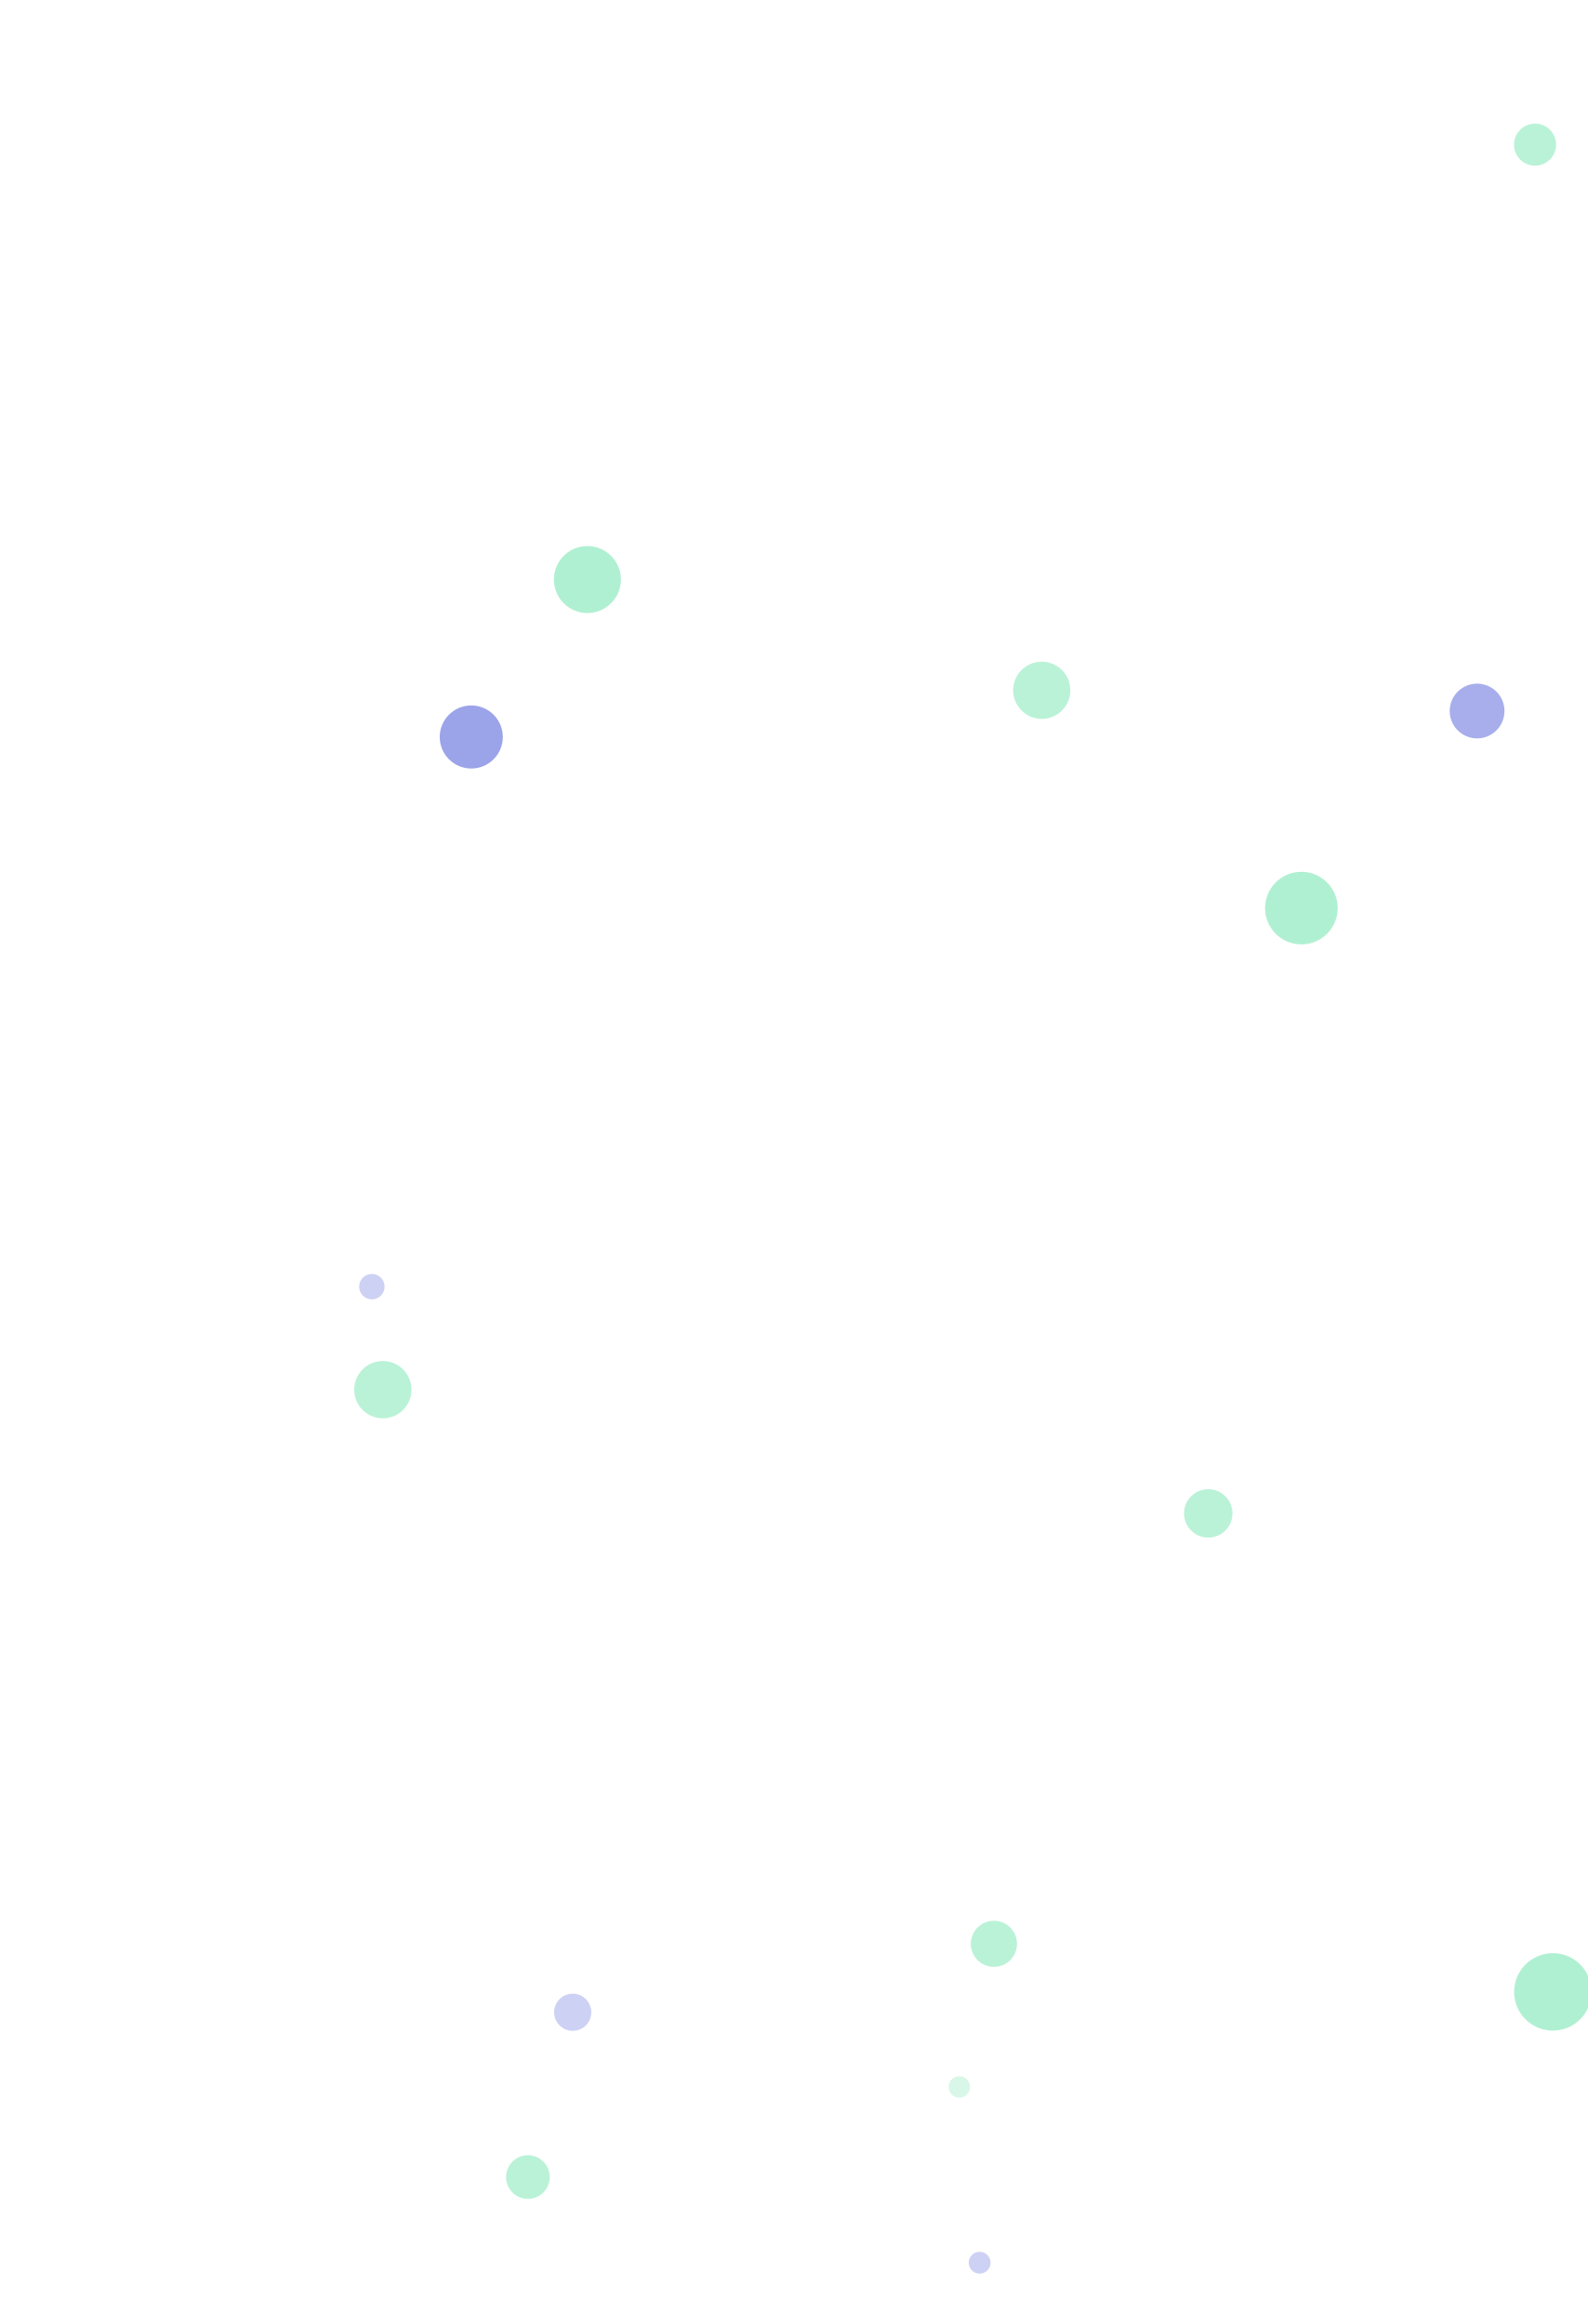
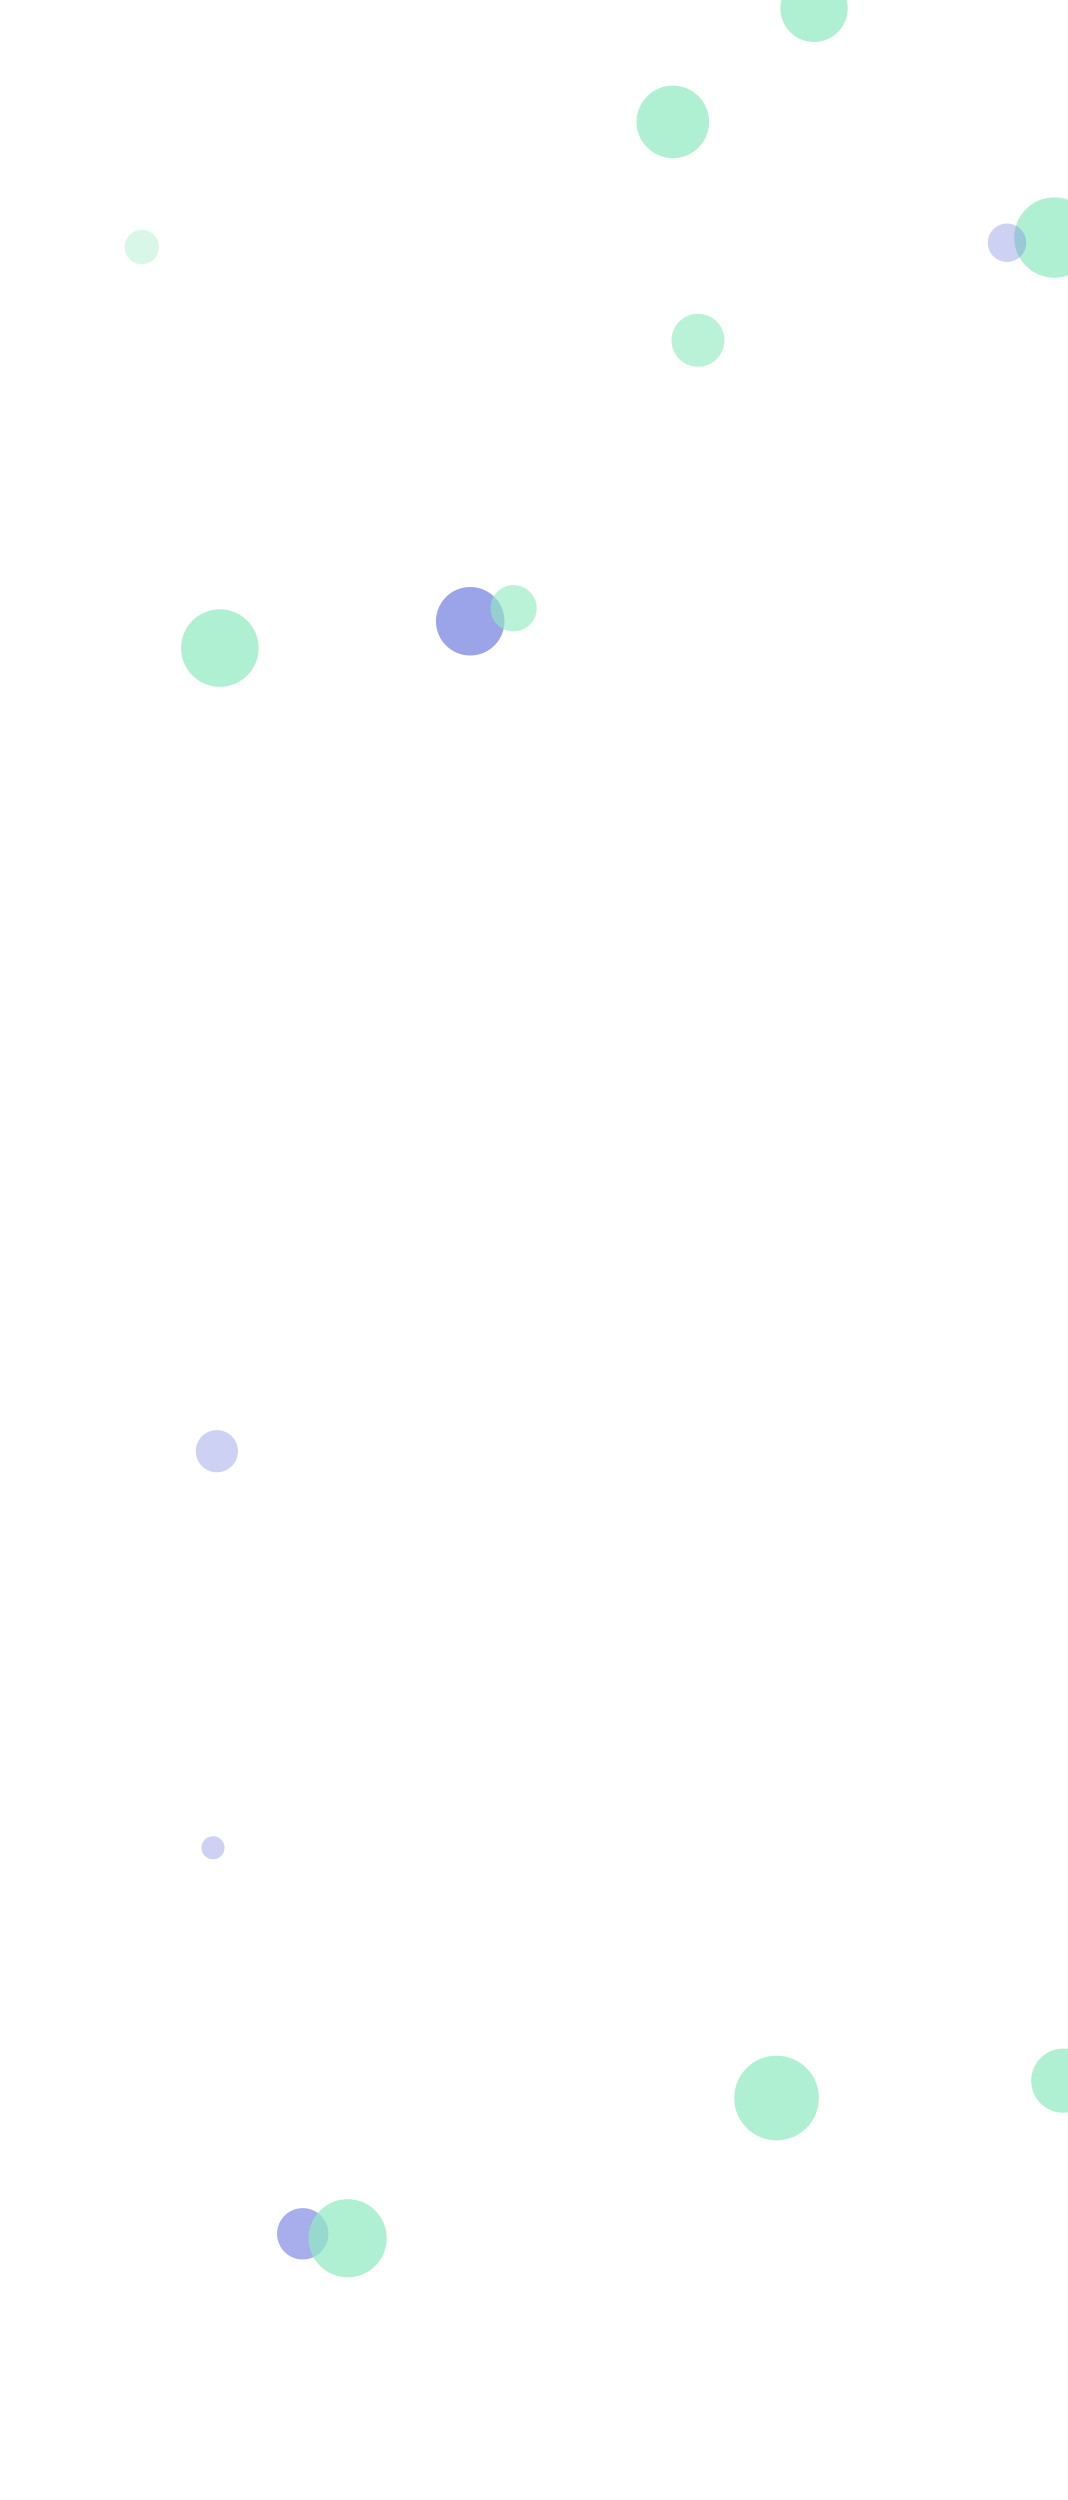
- <svg xmlns="http://www.w3.org/2000/svg" style="margin: auto; background: rgb(246, 249, 252); display: block; z-index: 1; position: relative; shape-rendering: auto;" width="640" height="937" preserveAspectRatio="xMidYMid" viewBox="0 0 640 937">
-   <g transform="translate(320,468.5) scale(1,1) translate(-320,-468.5)">
+ <svg xmlns="http://www.w3.org/2000/svg" style="margin: auto; background: rgb(246, 249, 252); display: block; z-index: 1; position: relative; shape-rendering: auto;" width="400" height="937" preserveAspectRatio="xMidYMid" viewBox="0 0 400 937">
+   <g transform="translate(200,468.5) scale(1,1) translate(-200,-468.5)">
    <defs>
-       <filter id="blur-7htphijwvou-1" x="-1" y="-1" width="3" height="3">
+       <filter id="blur-828ueo1rvfu-1" x="-1" y="-1" width="3" height="3">
        <feGaussianBlur stdDeviation="3" />
      </filter>
-       <filter id="blur-7htphijwvou-2" x="-1" y="-1" width="3" height="3">
+       <filter id="blur-828ueo1rvfu-2" x="-1" y="-1" width="3" height="3">
        <feGaussianBlur stdDeviation="1.5" />
      </filter>
-       <filter id="blur-7htphijwvou-3" x="-1" y="-1" width="3" height="3">
+       <filter id="blur-828ueo1rvfu-3" x="-1" y="-1" width="3" height="3">
        <feGaussianBlur stdDeviation="1" />
      </filter>
    </defs>
-     <circle cx="154.334" cy="0" transform="translate(0 560.2963)" r="11.551" fill="#92eac0" opacity="0.63">
-       <animateTransform attributeName="transform" type="translate" begin="-1.734s" dur="10s" repeatCount="indefinite" keyTimes="0;1" values="0 948.551;0 -11.551" />
+     <circle cx="81.286" cy="0" transform="translate(0 543.9105)" r="7.913" fill="#747fe0" opacity="0.36">
+       <animateTransform attributeName="transform" type="translate" begin="-12.874s" dur="20s" repeatCount="indefinite" keyTimes="0;1" values="0 944.913;0 -7.913" />
    </circle>
-     <circle cx="487.068" cy="0" transform="translate(0 610.1794)" r="9.764" fill="#92eac0" opacity="0.63">
-       <animateTransform attributeName="transform" type="translate" begin="-4.196s" dur="10s" repeatCount="indefinite" keyTimes="0;1" values="0 946.764;0 -9.764" />
+     <circle cx="113.468" cy="0" transform="translate(0 837.2312)" r="9.631" fill="#747fe0" opacity="0.63">
+       <animateTransform attributeName="transform" type="translate" begin="-9.722s" dur="10s" repeatCount="indefinite" keyTimes="0;1" values="0 946.631;0 -9.631" />
    </circle>
-     <circle cx="212.81" cy="0" transform="translate(0 877.7527)" r="8.81" fill="#92eac0" opacity="0.63">
-       <animateTransform attributeName="transform" type="translate" begin="-2.38s" dur="10s" repeatCount="indefinite" keyTimes="0;1" values="0 945.81;0 -8.81" />
+     <circle cx="79.826" cy="0" transform="translate(0 692.548)" r="4.335" fill="#747fe0" opacity="0.36">
+       <animateTransform attributeName="transform" type="translate" begin="-6.675s" dur="20s" repeatCount="indefinite" keyTimes="0;1" values="0 941.335;0 -4.335" />
    </circle>
-     <circle cx="625.984" cy="0" transform="translate(0 803.0986)" r="15.613" fill="#92eac0" opacity="0.72">
-       <animateTransform attributeName="transform" type="translate" begin="-3.77s" dur="6.667s" repeatCount="indefinite" keyTimes="0;1" values="0 952.613;0 -15.613" />
+     <circle cx="395.173" cy="0" transform="translate(0 89.02886)" r="15.065" fill="#92eac0" opacity="0.72">
+       <animateTransform attributeName="transform" type="translate" begin="-2.581s" dur="6.667s" repeatCount="indefinite" keyTimes="0;1" values="0 952.065;0 -15.065" />
    </circle>
-     <circle cx="400.665" cy="0" transform="translate(0 783.7139)" r="9.303" fill="#92eac0" opacity="0.63">
-       <animateTransform attributeName="transform" type="translate" begin="-8.003s" dur="10s" repeatCount="indefinite" keyTimes="0;1" values="0 946.303;0 -9.303" />
+     <circle cx="252.181" cy="0" transform="translate(0 45.68628)" r="13.604" fill="#92eac0" opacity="0.72">
+       <animateTransform attributeName="transform" type="translate" begin="-2.697s" dur="6.667s" repeatCount="indefinite" keyTimes="0;1" values="0 950.604;0 -13.604" />
    </circle>
-     <circle cx="236.787" cy="0" transform="translate(0 233.6661)" r="13.513" fill="#92eac0" opacity="0.72">
-       <animateTransform attributeName="transform" type="translate" begin="-5.652s" dur="6.667s" repeatCount="indefinite" keyTimes="0;1" values="0 950.513;0 -13.513" />
+     <circle cx="398.522" cy="0" transform="translate(0 779.839)" r="12.03" fill="#92eac0" opacity="0.72">
+       <animateTransform attributeName="transform" type="translate" begin="-6.641s" dur="6.667s" repeatCount="indefinite" keyTimes="0;1" values="0 949.03;0 -12.03" />
    </circle>
-     <circle cx="394.915" cy="0" transform="translate(0 912.2853)" r="4.398" fill="#747fe0" opacity="0.36">
-       <animateTransform attributeName="transform" type="translate" begin="-6.041s" dur="20s" repeatCount="indefinite" keyTimes="0;1" values="0 941.398;0 -4.398" />
+     <circle cx="130.291" cy="0" transform="translate(0 838.8909)" r="14.65" fill="#92eac0" opacity="0.72">
+       <animateTransform attributeName="transform" type="translate" begin="-0.61s" dur="6.667s" repeatCount="indefinite" keyTimes="0;1" values="0 951.65;0 -14.65" />
    </circle>
-     <circle cx="230.872" cy="0" transform="translate(0 811.3176)" r="7.494" fill="#747fe0" opacity="0.36">
-       <animateTransform attributeName="transform" type="translate" begin="-2.339s" dur="20s" repeatCount="indefinite" keyTimes="0;1" values="0 944.494;0 -7.494" />
+     <circle cx="82.404" cy="0" transform="translate(0 242.889)" r="14.531" fill="#92eac0" opacity="0.72">
+       <animateTransform attributeName="transform" type="translate" begin="-3.743s" dur="6.667s" repeatCount="indefinite" keyTimes="0;1" values="0 951.531;0 -14.531" />
    </circle>
-     <circle cx="618.811" cy="0" transform="translate(0 58.32042)" r="8.481" fill="#92eac0" opacity="0.63">
-       <animateTransform attributeName="transform" type="translate" begin="-3.06s" dur="10s" repeatCount="indefinite" keyTimes="0;1" values="0 945.481;0 -8.481" />
+     <circle cx="261.603" cy="0" transform="translate(0 127.5231)" r="9.924" fill="#92eac0" opacity="0.63">
+       <animateTransform attributeName="transform" type="translate" begin="-4.735s" dur="10s" repeatCount="indefinite" keyTimes="0;1" values="0 946.924;0 -9.924" />
    </circle>
-     <circle cx="419.951" cy="0" transform="translate(0 278.3123)" r="11.529" fill="#92eac0" opacity="0.63">
-       <animateTransform attributeName="transform" type="translate" begin="-1.71s" dur="10s" repeatCount="indefinite" keyTimes="0;1" values="0 948.529;0 -11.529" />
+     <circle cx="291.049" cy="0" transform="translate(0 786.3375)" r="15.87" fill="#92eac0" opacity="0.72">
+       <animateTransform attributeName="transform" type="translate" begin="-4.781s" dur="6.667s" repeatCount="indefinite" keyTimes="0;1" values="0 952.87;0 -15.87" />
    </circle>
-     <circle cx="386.73" cy="0" transform="translate(0 841.4206)" r="4.331" fill="#92eac0" opacity="0.36">
-       <animateTransform attributeName="transform" type="translate" begin="-7.851s" dur="20s" repeatCount="indefinite" keyTimes="0;1" values="0 941.331;0 -4.331" />
+     <circle cx="176.239" cy="0" transform="translate(0 232.8462)" r="12.843" fill="#747fe0" opacity="0.72">
+       <animateTransform attributeName="transform" type="translate" begin="-5.115s" dur="6.667s" repeatCount="indefinite" keyTimes="0;1" values="0 949.843;0 -12.843" />
    </circle>
-     <circle cx="149.907" cy="0" transform="translate(0 518.7591)" r="5.127" fill="#747fe0" opacity="0.36">
-       <animateTransform attributeName="transform" type="translate" begin="-9.67s" dur="20s" repeatCount="indefinite" keyTimes="0;1" values="0 942.127;0 -5.127" />
+     <circle cx="192.489" cy="0" transform="translate(0 227.9706)" r="8.676" fill="#92eac0" opacity="0.63">
+       <animateTransform attributeName="transform" type="translate" begin="-7.562s" dur="10s" repeatCount="indefinite" keyTimes="0;1" values="0 945.676;0 -8.676" />
    </circle>
-     <circle cx="524.614" cy="0" transform="translate(0 366.132)" r="14.638" fill="#92eac0" opacity="0.72">
-       <animateTransform attributeName="transform" type="translate" begin="-4.265s" dur="6.667s" repeatCount="indefinite" keyTimes="0;1" values="0 951.638;0 -14.638" />
+     <circle cx="53.116" cy="0" transform="translate(0 92.58969)" r="6.444" fill="#92eac0" opacity="0.36">
+       <animateTransform attributeName="transform" type="translate" begin="-2.215s" dur="20s" repeatCount="indefinite" keyTimes="0;1" values="0 943.444;0 -6.444" />
    </circle>
-     <circle cx="189.981" cy="0" transform="translate(0 297.1402)" r="12.714" fill="#747fe0" opacity="0.72">
-       <animateTransform attributeName="transform" type="translate" begin="-4.068s" dur="6.667s" repeatCount="indefinite" keyTimes="0;1" values="0 949.714;0 -12.714" />
+     <circle cx="305.099" cy="0" transform="translate(0 3.141008)" r="12.621" fill="#92eac0" opacity="0.72">
+       <animateTransform attributeName="transform" type="translate" begin="-1.731s" dur="6.667s" repeatCount="indefinite" keyTimes="0;1" values="0 949.621;0 -12.621" />
    </circle>
-     <circle cx="595.448" cy="0" transform="translate(0 286.6701)" r="11.04" fill="#747fe0" opacity="0.63">
-       <animateTransform attributeName="transform" type="translate" begin="-5.507s" dur="10s" repeatCount="indefinite" keyTimes="0;1" values="0 948.04;0 -11.04" />
+     <circle cx="377.424" cy="0" transform="translate(0 90.9837)" r="7.202" fill="#747fe0" opacity="0.36">
+       <animateTransform attributeName="transform" type="translate" begin="-4.728s" dur="20s" repeatCount="indefinite" keyTimes="0;1" values="0 944.202;0 -7.202" />
    </circle>
  </g>
</svg>
